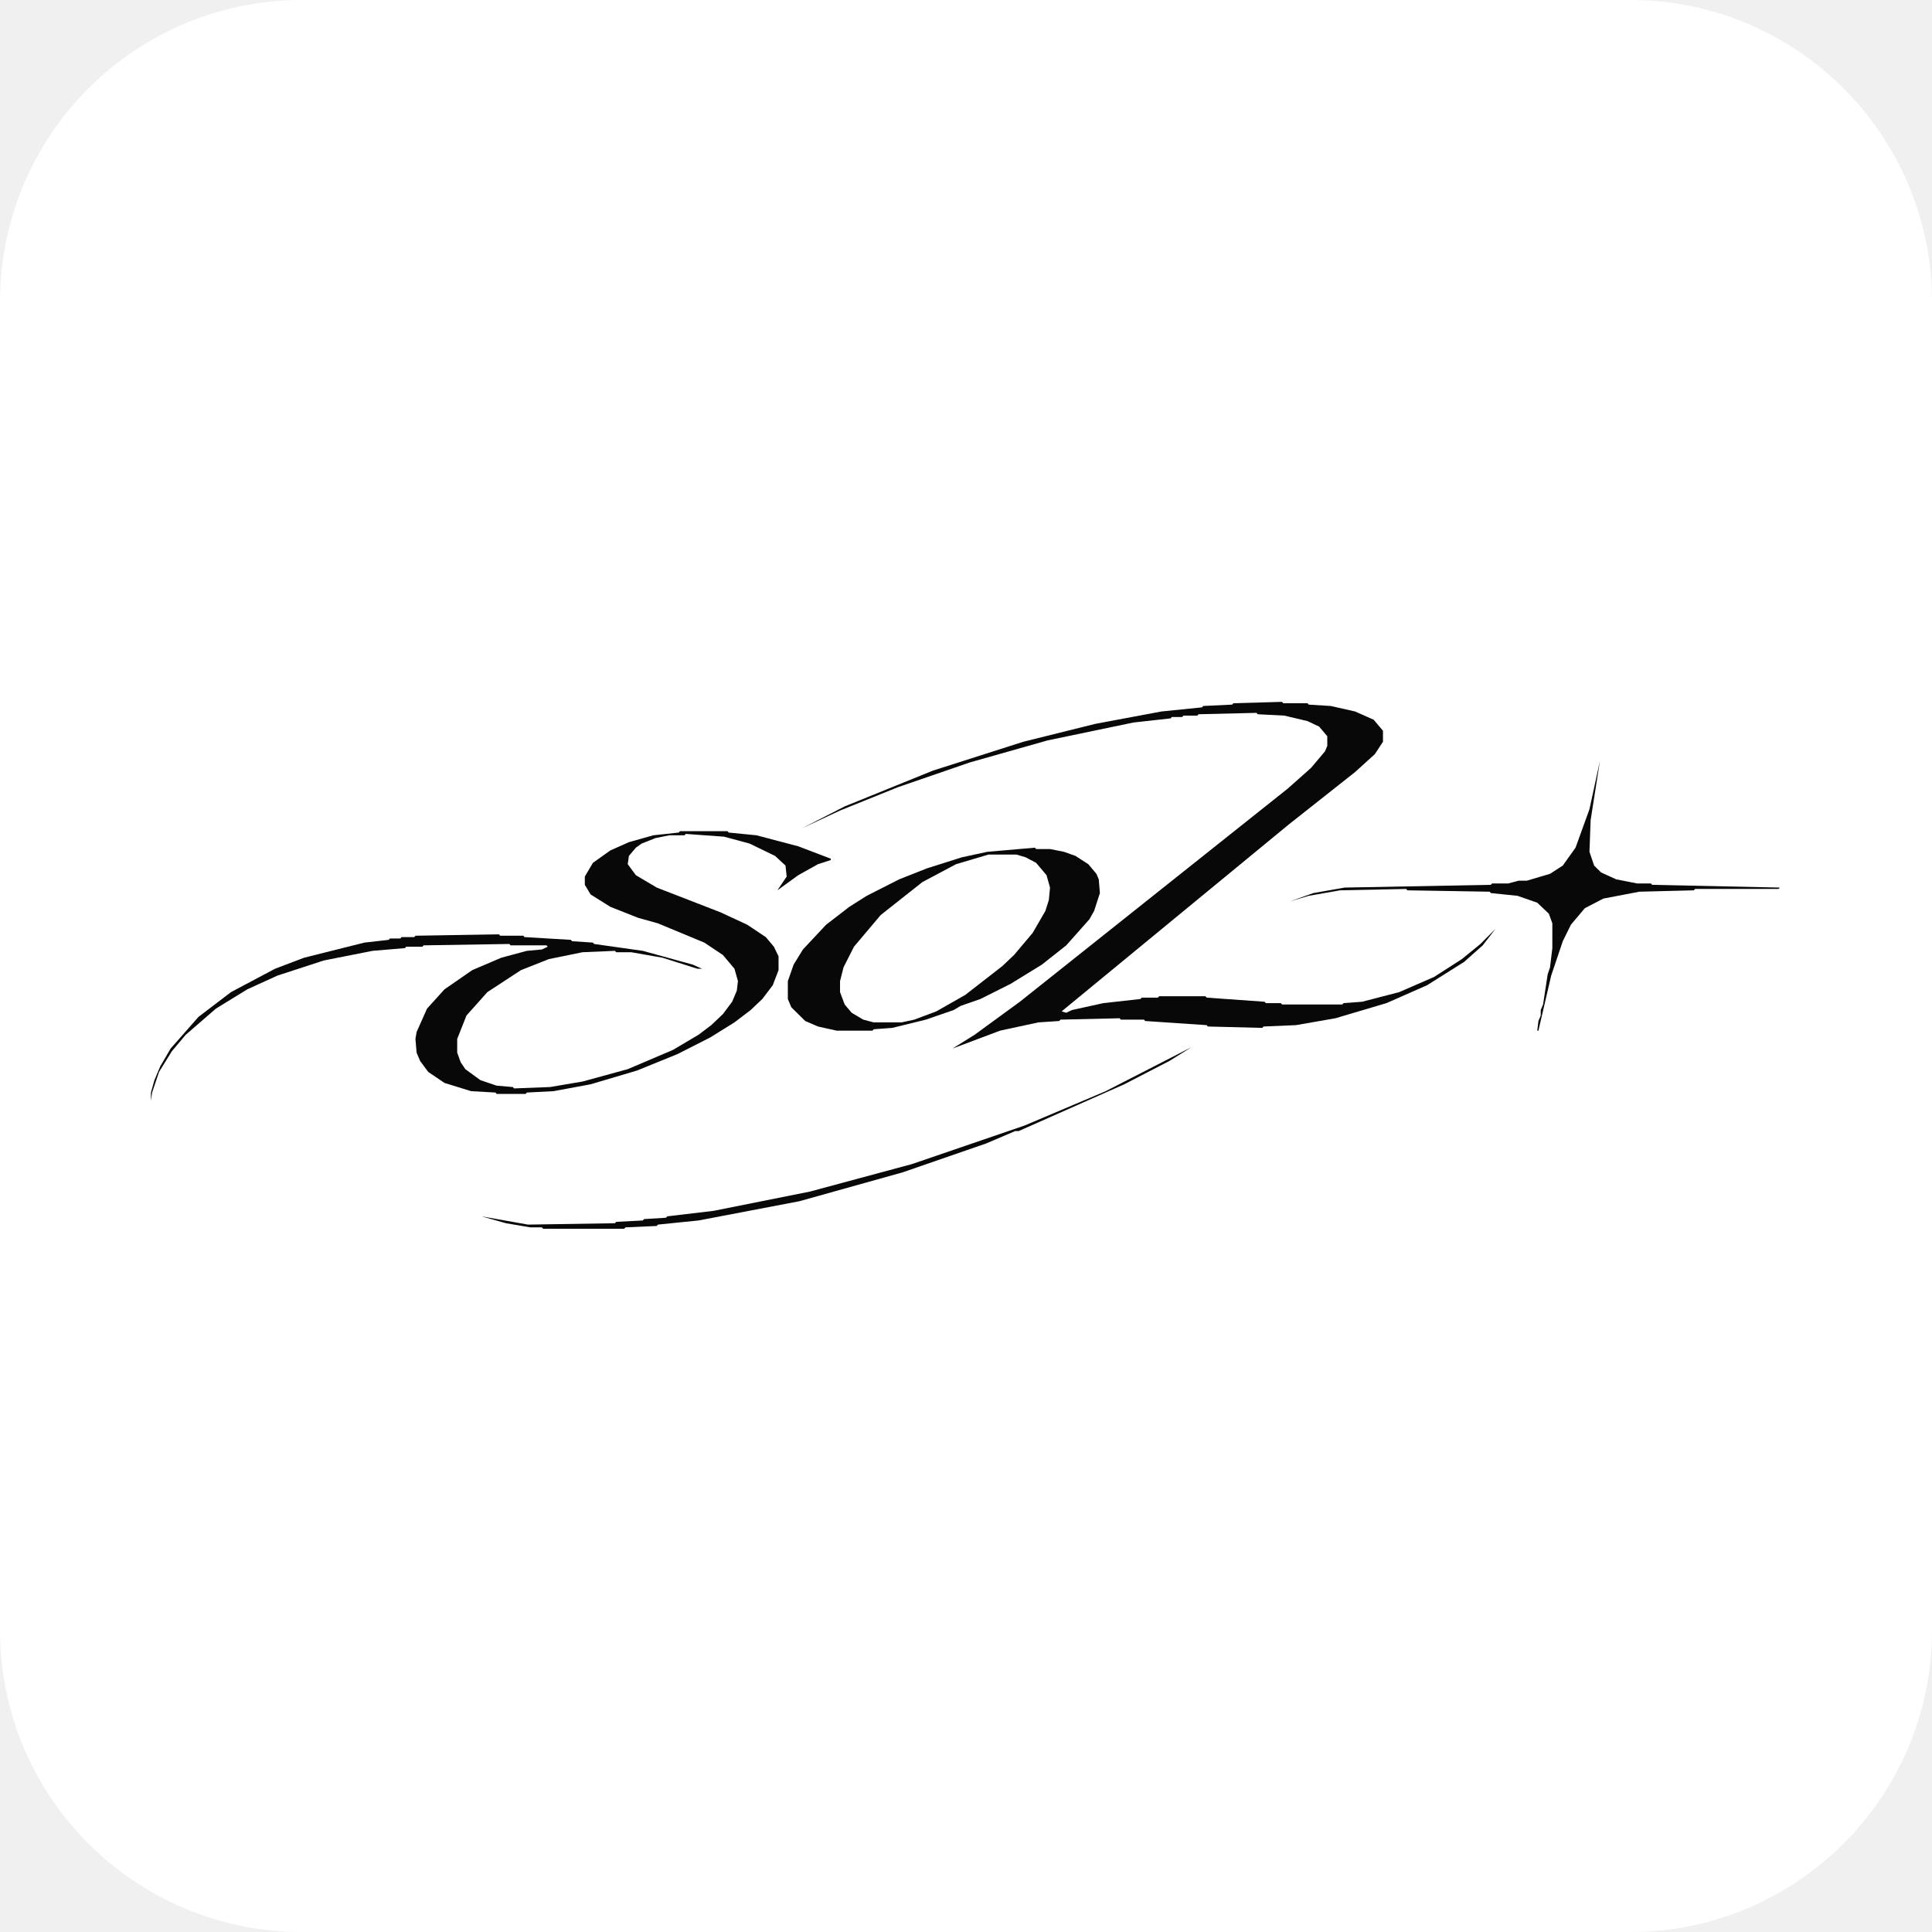
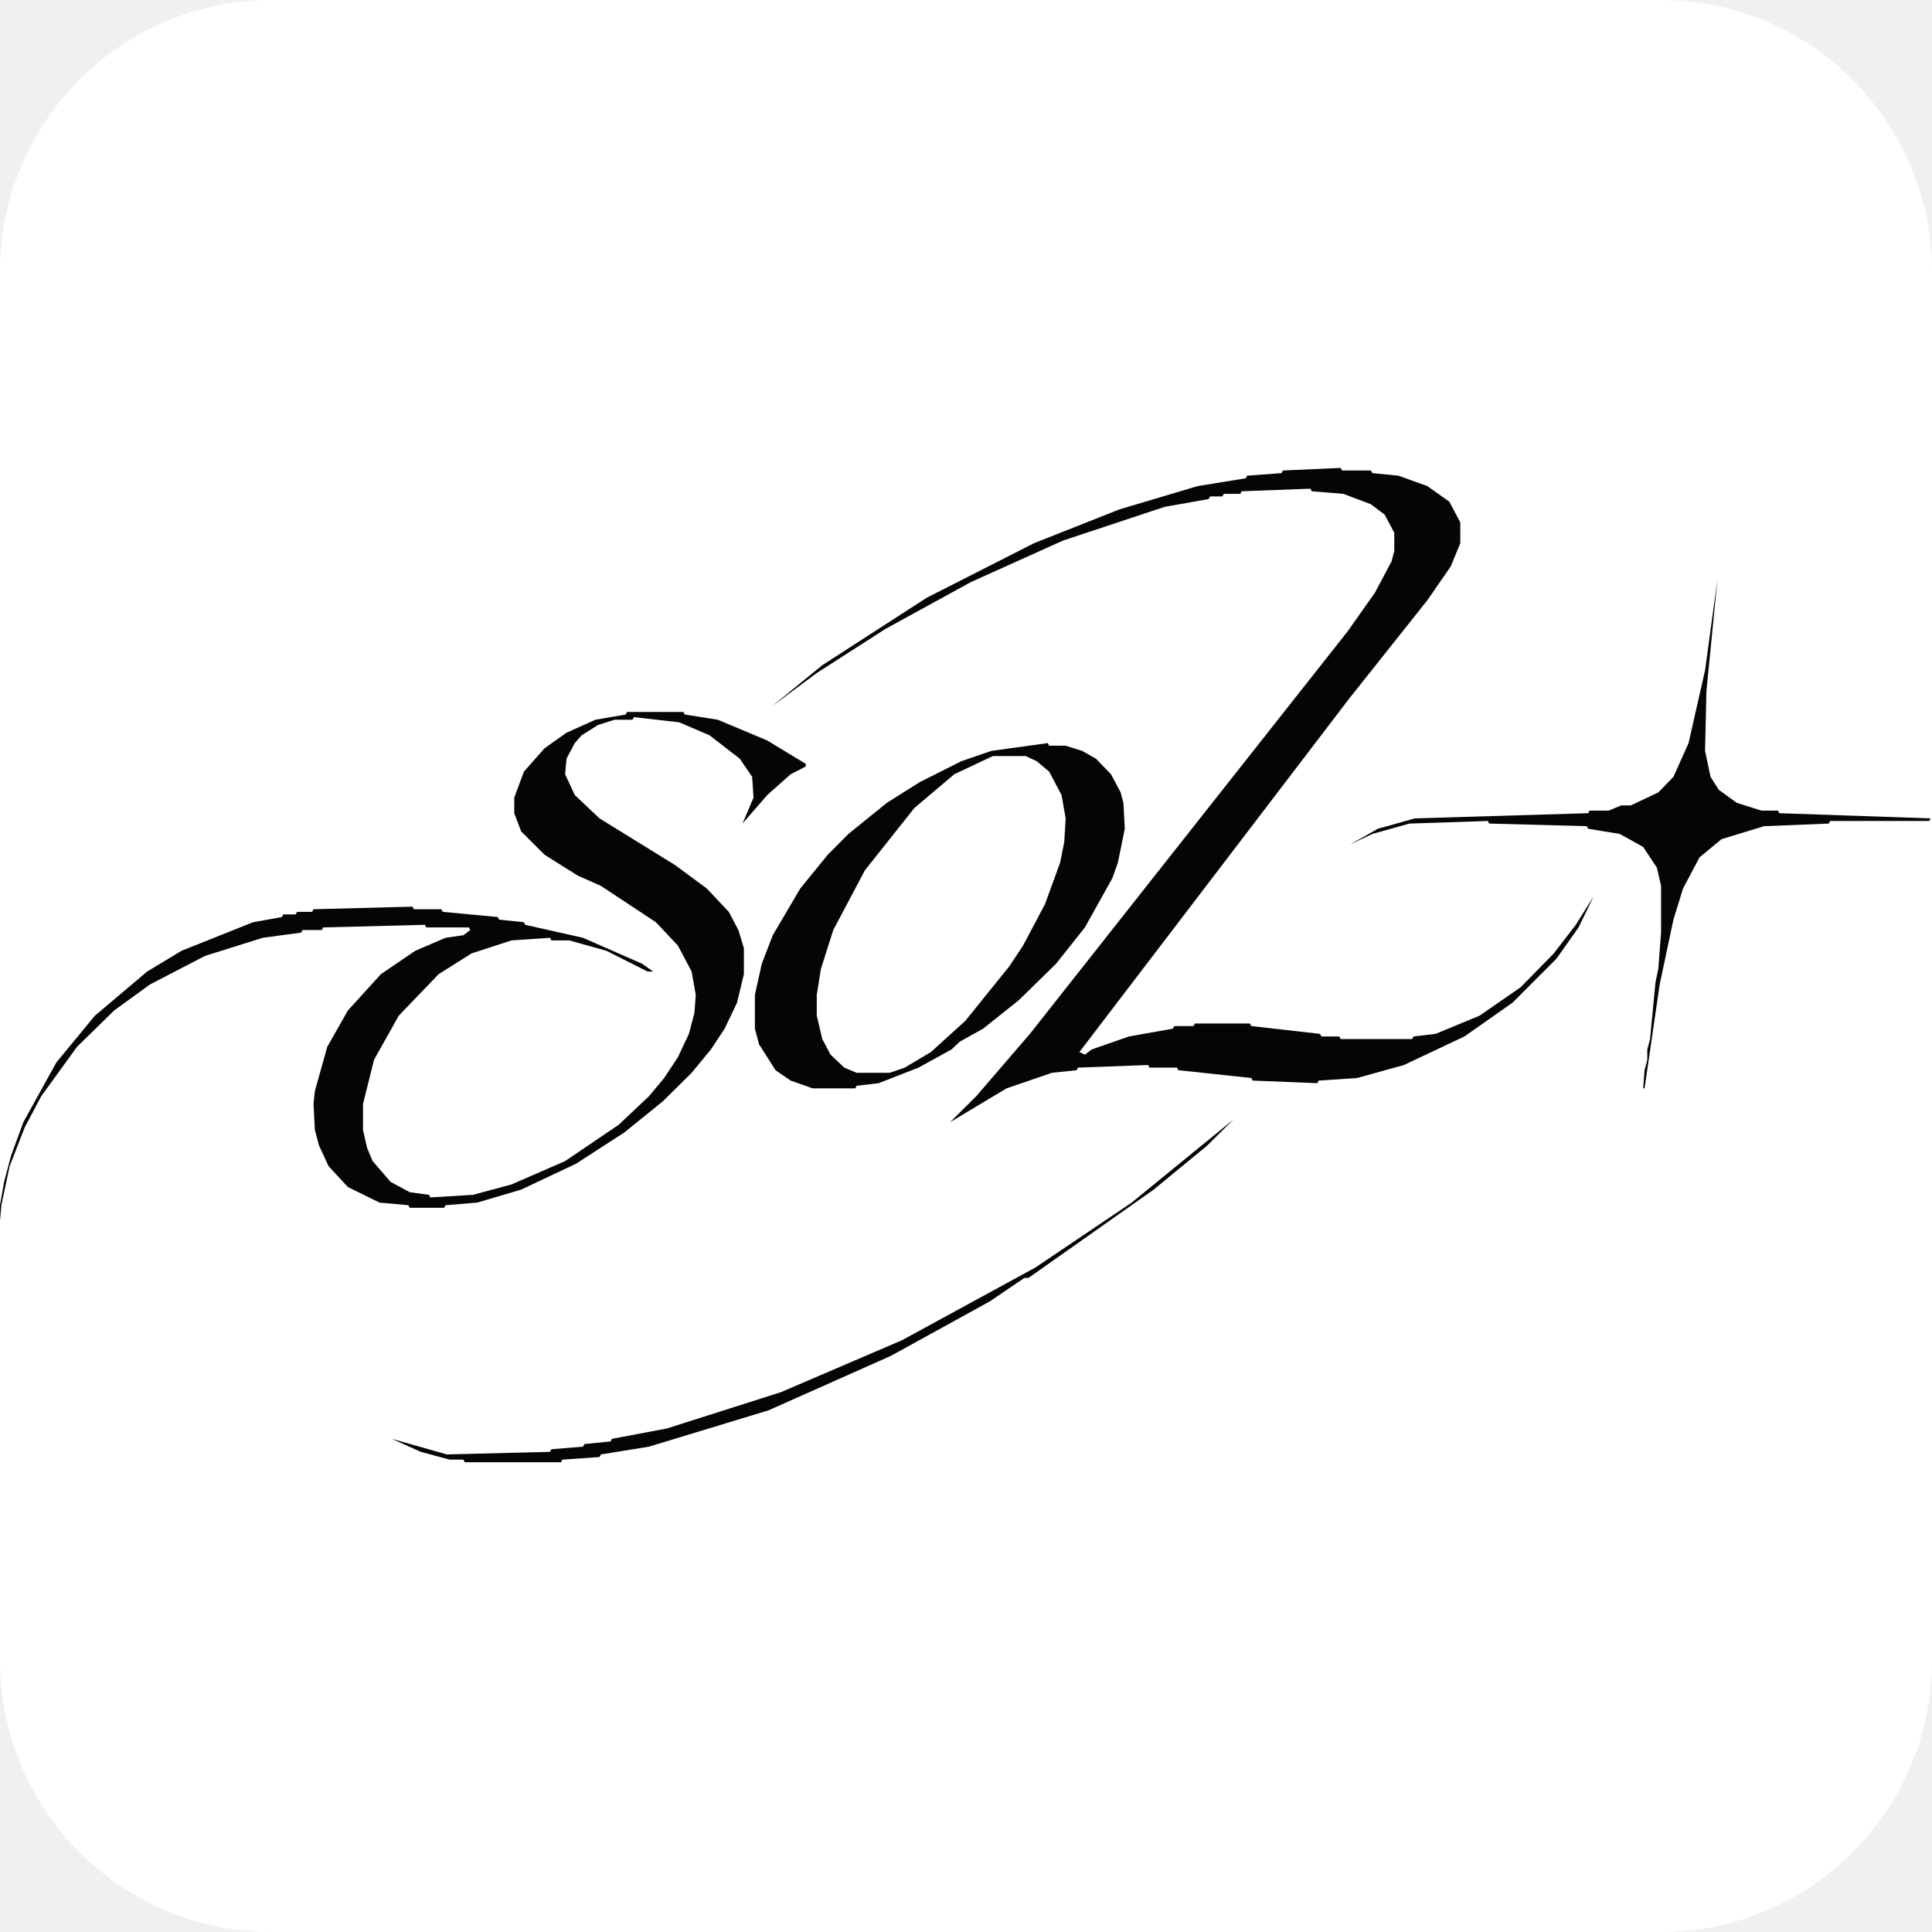
<svg xmlns="http://www.w3.org/2000/svg" viewBox="0 0 64 64">
-   <rect width="64" height="64" rx="10" fill="#fff" />
-   <g transform="translate(5 23.25) scale(0.03843 0.04557)">
-     <path fill="#080808" fill-rule="evenodd" d="M 897 251 L 823 283 L 753 308 L 656 336 L 568 356 L 485 370 L 445 374 L 444 375 L 425 376 L 424 377 L 401 378 L 400 379 L 325 380 L 285 374 L 306 379 L 327 382 L 337 382 L 338 383 L 408 383 L 409 382 L 436 381 L 437 380 L 472 377 L 559 363 L 648 342 L 720 321 L 745 312 L 748 312 L 839 278 L 878 261 Z M 817 129 L 815 125 L 808 118 L 797 112 L 787 109 L 775 107 L 763 107 L 762 106 L 721 109 L 699 113 L 669 121 L 645 129 L 617 141 L 602 149 L 582 162 L 562 180 L 554 191 L 549 203 L 549 216 L 552 222 L 564 232 L 575 236 L 591 239 L 622 239 L 623 238 L 639 237 L 668 231 L 692 224 L 698 221 L 715 216 L 741 205 L 768 191 L 789 177 L 809 158 L 813 152 L 818 139 Z M 772 126 L 775 135 L 774 144 L 771 152 L 760 168 L 744 184 L 734 192 L 702 213 L 677 225 L 658 231 L 647 233 L 623 233 L 614 231 L 604 226 L 598 220 L 594 211 L 594 203 L 597 193 L 606 178 L 629 155 L 665 131 L 694 118 L 722 111 L 746 111 L 754 113 L 763 117 Z M 586 114 L 558 105 L 522 97 L 498 95 L 497 94 L 456 94 L 455 95 L 433 97 L 412 102 L 396 108 L 381 117 L 374 127 L 374 133 L 379 140 L 396 149 L 420 157 L 437 161 L 477 175 L 493 184 L 503 194 L 506 203 L 505 210 L 501 218 L 493 227 L 483 235 L 472 242 L 450 253 L 411 267 L 372 276 L 344 280 L 313 281 L 312 280 L 298 279 L 284 275 L 271 267 L 267 262 L 264 255 L 264 245 L 272 228 L 290 211 L 319 195 L 343 187 L 372 182 L 400 181 L 401 182 L 414 182 L 441 186 L 471 194 L 475 194 L 467 191 L 424 181 L 382 176 L 381 175 L 363 174 L 362 173 L 322 171 L 321 170 L 301 170 L 300 169 L 228 170 L 227 171 L 216 171 L 215 172 L 206 172 L 205 173 L 184 175 L 132 186 L 107 194 L 69 211 L 41 229 L 17 252 L 8 265 L 3 275 L 0 284 L 0 290 L 1 284 L 7 269 L 18 254 L 30 242 L 56 223 L 83 209 L 109 199 L 149 188 L 191 181 L 219 179 L 220 178 L 234 178 L 235 177 L 309 176 L 310 177 L 341 177 L 342 178 L 337 180 L 324 181 L 302 186 L 277 195 L 253 209 L 238 223 L 229 240 L 228 245 L 229 255 L 232 261 L 239 269 L 253 277 L 276 283 L 297 284 L 298 285 L 323 285 L 324 284 L 347 283 L 379 278 L 419 268 L 454 256 L 482 244 L 503 233 L 517 224 L 527 216 L 536 206 L 541 195 L 541 185 L 537 178 L 530 171 L 514 162 L 491 153 L 436 135 L 418 126 L 411 118 L 412 112 L 418 106 L 423 103 L 435 99 L 447 97 L 460 97 L 461 96 L 494 98 L 516 103 L 538 112 L 547 119 L 548 127 L 540 137 L 558 126 L 575 118 L 586 115 Z M 1404 135 L 1294 133 L 1293 132 L 1281 132 L 1263 129 L 1250 124 L 1244 119 L 1240 109 L 1241 86 L 1249 43 L 1240 78 L 1228 106 L 1217 119 L 1206 125 L 1186 130 L 1179 130 L 1170 132 L 1156 132 L 1155 133 L 1029 135 L 1002 139 L 982 145 L 998 141 L 1025 137 L 1082 136 L 1083 137 L 1154 138 L 1155 139 L 1178 141 L 1195 146 L 1205 154 L 1208 161 L 1208 179 L 1206 193 L 1204 198 L 1200 220 L 1198 224 L 1198 228 L 1196 232 L 1195 239 L 1196 239 L 1207 199 L 1217 174 L 1224 162 L 1236 150 L 1252 143 L 1283 138 L 1330 137 L 1331 136 L 1403 136 Z M 1159 165 L 1146 176 L 1130 187 L 1106 200 L 1076 211 L 1044 218 L 1028 219 L 1027 220 L 975 220 L 974 219 L 961 219 L 960 218 L 910 215 L 909 214 L 869 214 L 868 215 L 854 215 L 853 216 L 821 219 L 794 224 L 789 226 L 785 225 L 981 89 L 1038 51 L 1055 38 L 1062 29 L 1062 21 L 1054 13 L 1038 7 L 1017 3 L 998 2 L 997 1 L 976 1 L 975 0 L 933 1 L 932 2 L 907 3 L 906 4 L 871 7 L 814 16 L 752 29 L 674 50 L 598 76 L 561 92 L 594 79 L 644 62 L 706 44 L 773 28 L 847 15 L 879 12 L 880 11 L 889 11 L 890 10 L 902 10 L 903 9 L 953 8 L 954 9 L 977 10 L 997 14 L 1007 18 L 1014 25 L 1014 32 L 1012 36 L 1000 48 L 980 63 L 749 218 L 710 242 L 691 252 L 732 239 L 765 233 L 783 232 L 784 231 L 835 230 L 836 231 L 856 231 L 857 232 L 910 235 L 911 236 L 958 237 L 959 236 L 987 235 L 1021 230 L 1065 219 L 1100 206 L 1132 189 L 1148 177 Z" />
+   <rect width="64" height="64" rx="9" fill="#fff" />
+   <g transform="translate(0 15.5) scale(0.04555 0.086)">
+     <path fill="#050505" fill-rule="evenodd" d="M 897 251 L 823 283 L 753 308 L 656 336 L 568 356 L 485 370 L 445 374 L 444 375 L 425 376 L 424 377 L 401 378 L 400 379 L 325 380 L 285 374 L 306 379 L 327 382 L 337 382 L 338 383 L 408 383 L 409 382 L 436 381 L 437 380 L 472 377 L 559 363 L 648 342 L 720 321 L 745 312 L 748 312 L 839 278 L 878 261 Z M 817 129 L 815 125 L 808 118 L 797 112 L 787 109 L 775 107 L 763 107 L 762 106 L 721 109 L 699 113 L 669 121 L 645 129 L 617 141 L 602 149 L 582 162 L 562 180 L 554 191 L 549 203 L 549 216 L 552 222 L 564 232 L 575 236 L 591 239 L 622 239 L 623 238 L 639 237 L 668 231 L 692 224 L 698 221 L 715 216 L 741 205 L 768 191 L 789 177 L 809 158 L 813 152 L 818 139 Z M 772 126 L 775 135 L 774 144 L 771 152 L 760 168 L 744 184 L 734 192 L 702 213 L 677 225 L 658 231 L 647 233 L 623 233 L 614 231 L 604 226 L 598 220 L 594 211 L 594 203 L 597 193 L 606 178 L 629 155 L 665 131 L 694 118 L 722 111 L 746 111 L 754 113 L 763 117 Z M 586 114 L 558 105 L 522 97 L 498 95 L 497 94 L 456 94 L 455 95 L 433 97 L 412 102 L 396 108 L 381 117 L 374 127 L 374 133 L 379 140 L 396 149 L 420 157 L 437 161 L 477 175 L 493 184 L 503 194 L 506 203 L 505 210 L 501 218 L 493 227 L 483 235 L 472 242 L 450 253 L 411 267 L 372 276 L 344 280 L 313 281 L 312 280 L 298 279 L 284 275 L 271 267 L 267 262 L 264 255 L 264 245 L 272 228 L 290 211 L 319 195 L 343 187 L 372 182 L 400 181 L 401 182 L 414 182 L 441 186 L 471 194 L 475 194 L 467 191 L 424 181 L 382 176 L 381 175 L 363 174 L 362 173 L 322 171 L 321 170 L 301 170 L 300 169 L 228 170 L 227 171 L 216 171 L 215 172 L 206 172 L 205 173 L 184 175 L 132 186 L 107 194 L 69 211 L 41 229 L 17 252 L 8 265 L 3 275 L 0 284 L 0 290 L 1 284 L 7 269 L 18 254 L 30 242 L 56 223 L 83 209 L 109 199 L 149 188 L 191 181 L 219 179 L 220 178 L 234 178 L 235 177 L 309 176 L 310 177 L 341 177 L 342 178 L 337 180 L 324 181 L 302 186 L 277 195 L 253 209 L 238 223 L 229 240 L 228 245 L 229 255 L 232 261 L 239 269 L 253 277 L 276 283 L 297 284 L 298 285 L 323 285 L 324 284 L 347 283 L 379 278 L 419 268 L 454 256 L 482 244 L 503 233 L 517 224 L 527 216 L 536 206 L 541 195 L 541 185 L 537 178 L 530 171 L 514 162 L 491 153 L 436 135 L 418 126 L 411 118 L 412 112 L 418 106 L 423 103 L 435 99 L 447 97 L 460 97 L 461 96 L 494 98 L 516 103 L 538 112 L 547 119 L 548 127 L 540 137 L 558 126 L 575 118 L 586 115 Z M 1404 135 L 1294 133 L 1293 132 L 1281 132 L 1263 129 L 1250 124 L 1244 119 L 1240 109 L 1241 86 L 1249 43 L 1240 78 L 1228 106 L 1217 119 L 1206 125 L 1186 130 L 1179 130 L 1170 132 L 1156 132 L 1155 133 L 1029 135 L 1002 139 L 982 145 L 998 141 L 1025 137 L 1082 136 L 1083 137 L 1154 138 L 1155 139 L 1178 141 L 1195 146 L 1205 154 L 1208 161 L 1208 179 L 1206 193 L 1204 198 L 1200 220 L 1198 224 L 1198 228 L 1196 232 L 1195 239 L 1196 239 L 1207 199 L 1217 174 L 1224 162 L 1236 150 L 1252 143 L 1283 138 L 1330 137 L 1331 136 L 1403 136 Z M 1159 165 L 1146 176 L 1130 187 L 1106 200 L 1076 211 L 1044 218 L 1028 219 L 1027 220 L 975 220 L 974 219 L 961 219 L 960 218 L 910 215 L 909 214 L 869 214 L 868 215 L 854 215 L 853 216 L 821 219 L 794 224 L 789 226 L 785 225 L 981 89 L 1038 51 L 1055 38 L 1062 29 L 1062 21 L 1054 13 L 1038 7 L 1017 3 L 998 2 L 997 1 L 976 1 L 975 0 L 933 1 L 932 2 L 907 3 L 906 4 L 871 7 L 814 16 L 752 29 L 674 50 L 598 76 L 561 92 L 594 79 L 644 62 L 706 44 L 773 28 L 847 15 L 879 12 L 880 11 L 889 11 L 890 10 L 902 10 L 903 9 L 953 8 L 954 9 L 977 10 L 997 14 L 1007 18 L 1014 25 L 1014 32 L 1012 36 L 1000 48 L 980 63 L 749 218 L 710 242 L 691 252 L 732 239 L 765 233 L 783 232 L 784 231 L 835 230 L 836 231 L 856 231 L 857 232 L 910 235 L 911 236 L 958 237 L 959 236 L 987 235 L 1021 230 L 1065 219 L 1100 206 L 1132 189 L 1148 177 Z" />
  </g>
</svg>
